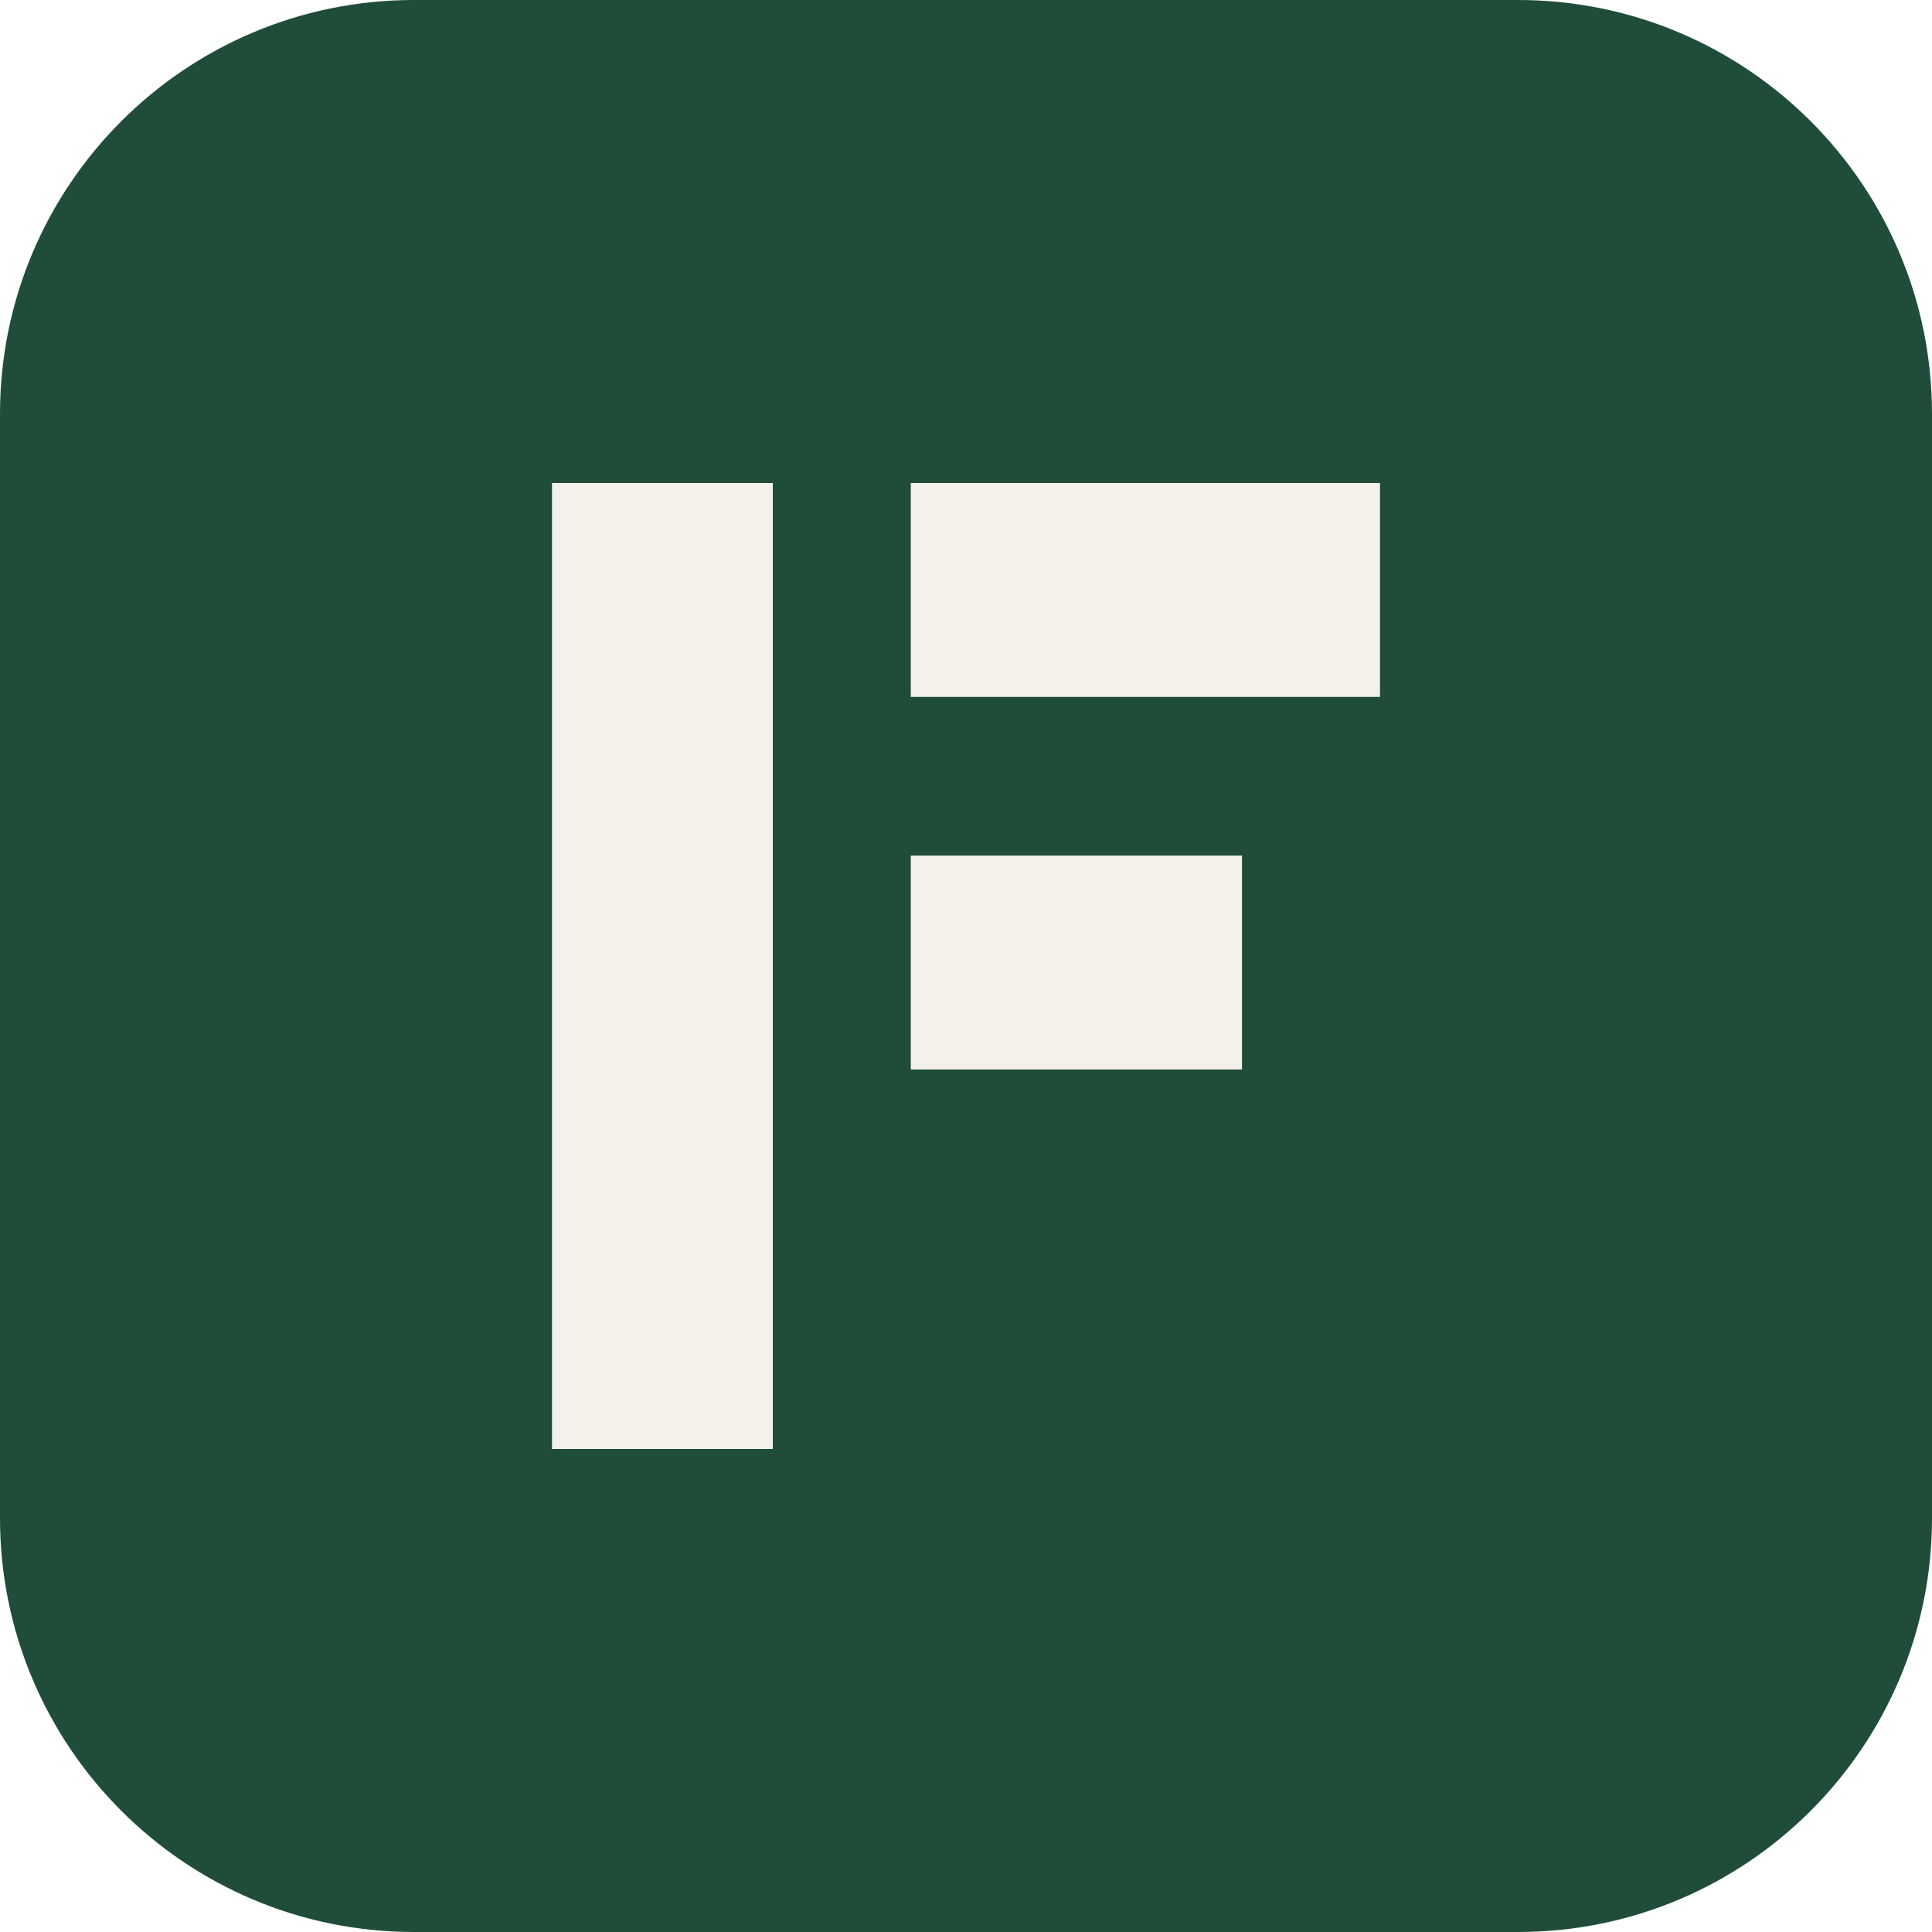
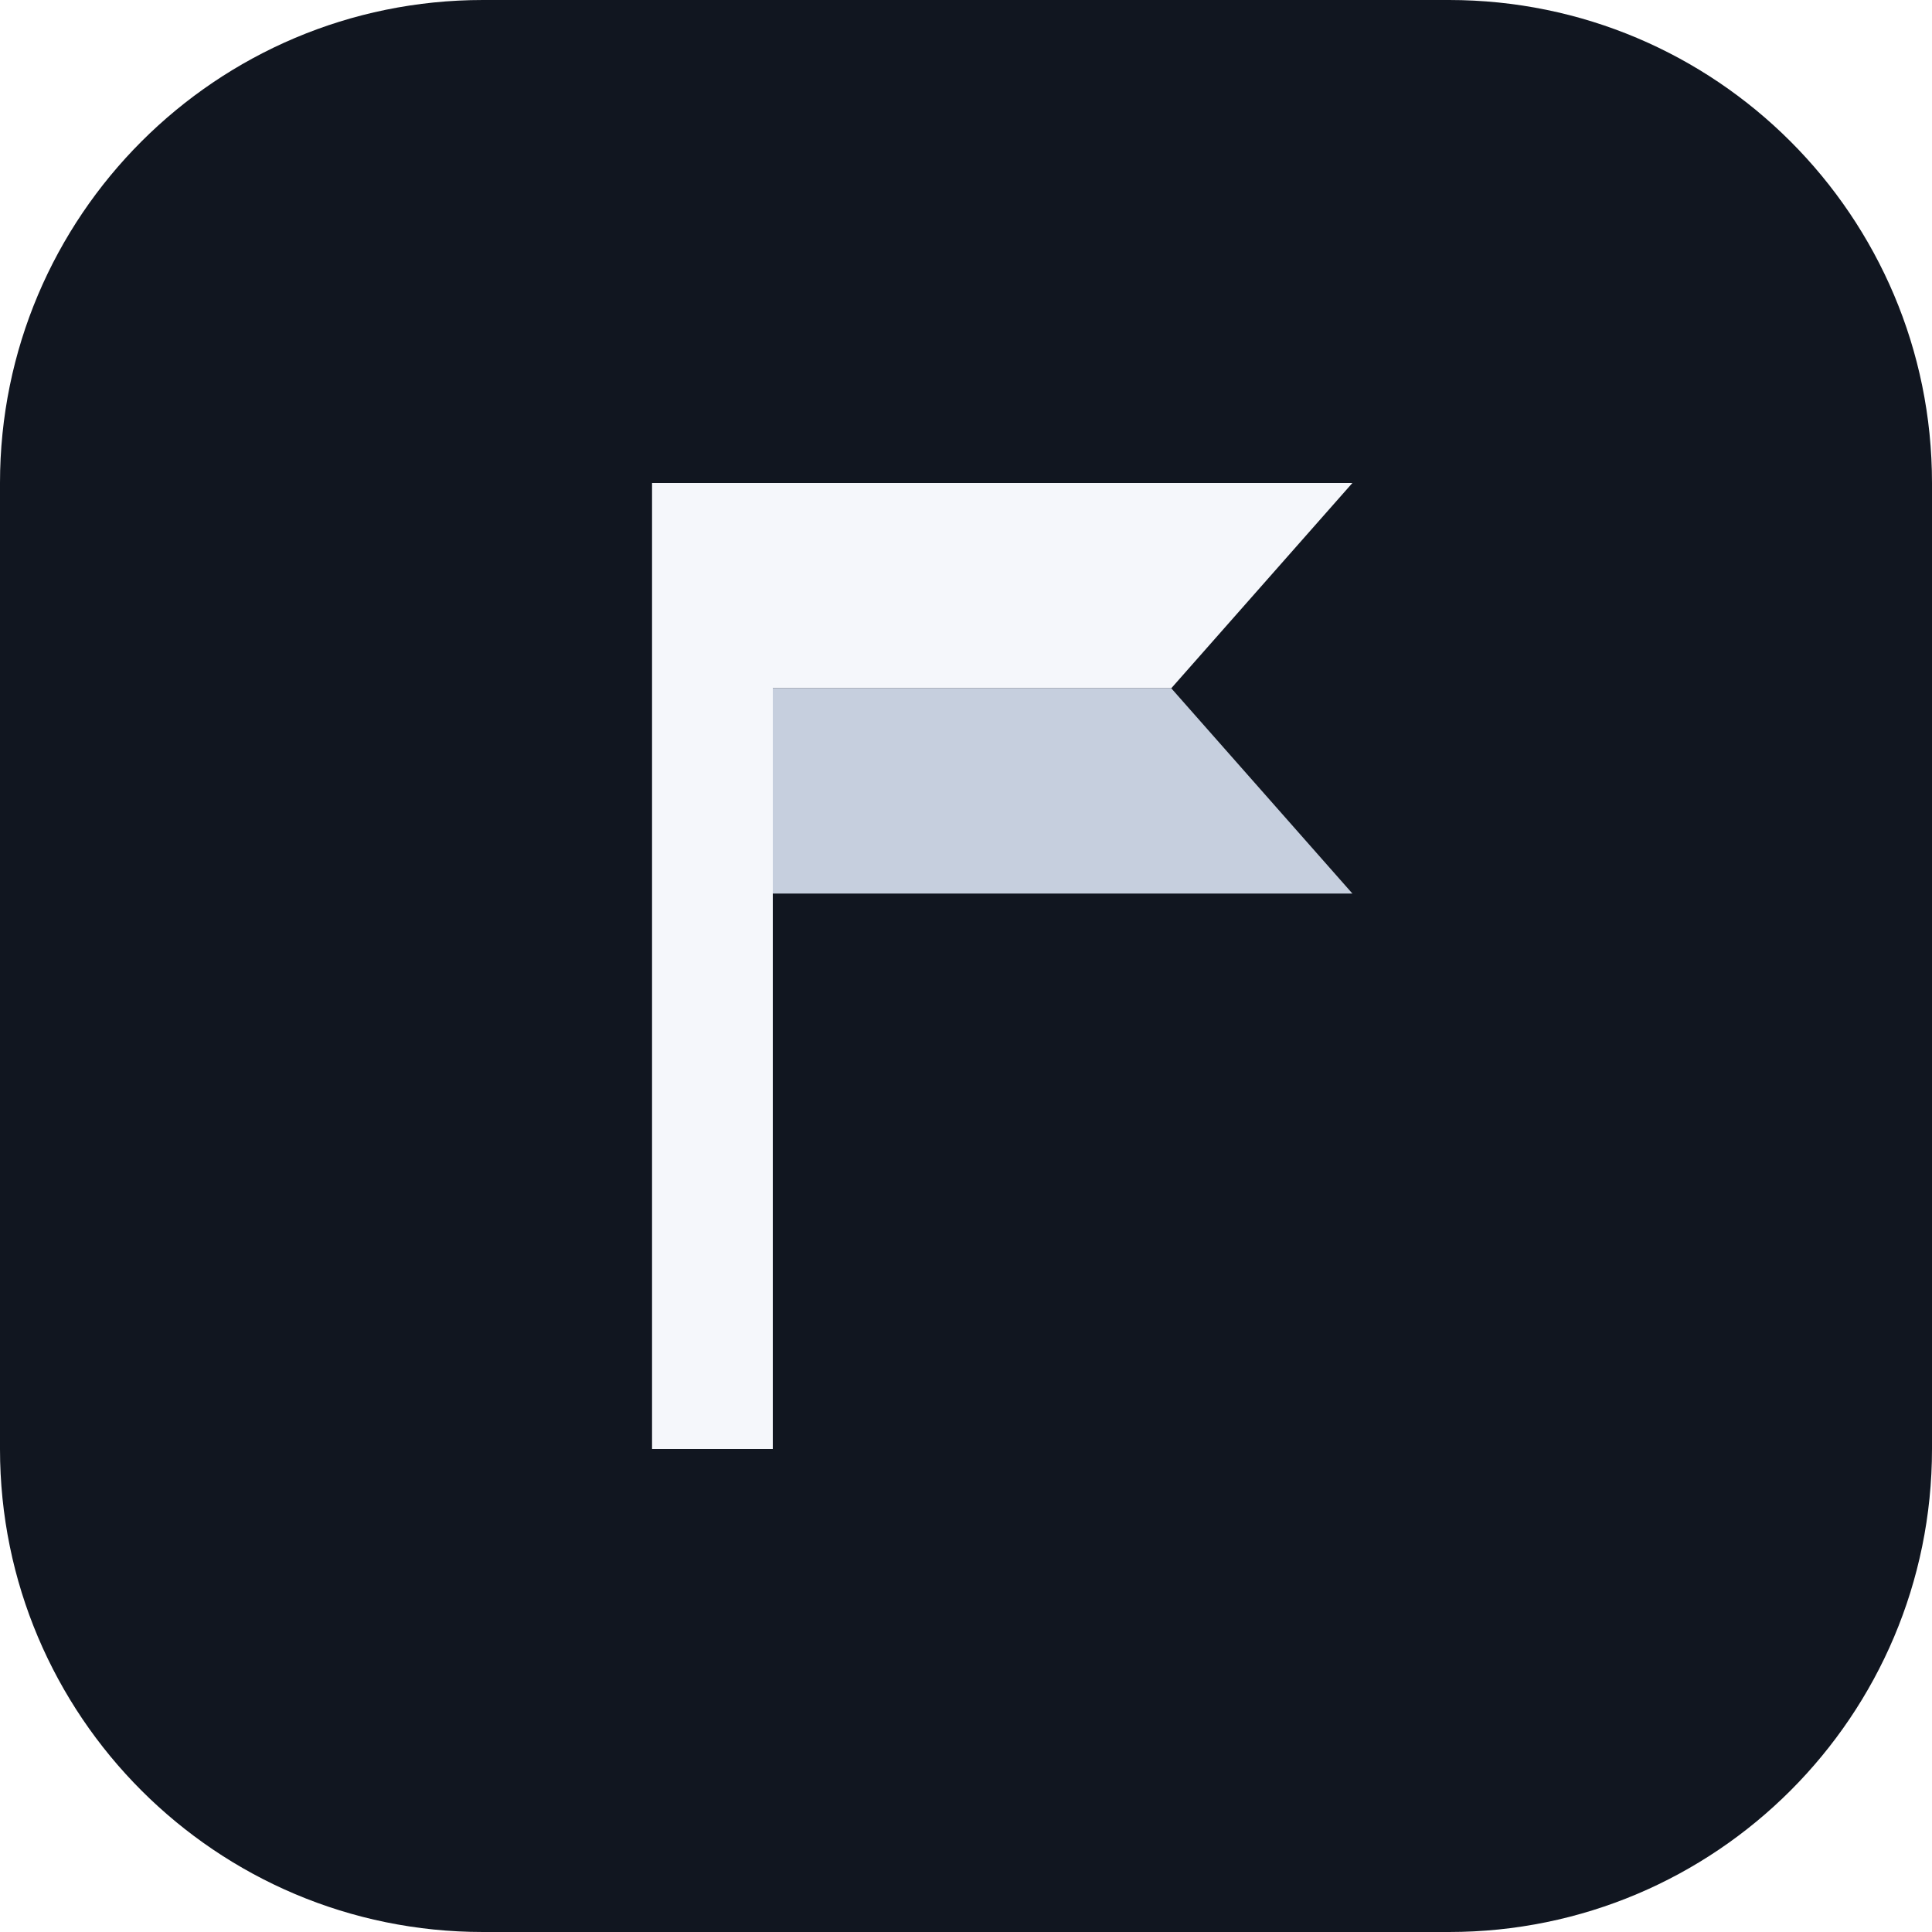
- <svg xmlns="http://www.w3.org/2000/svg" width="28" height="28" viewBox="0 0 28 28" role="img" aria-label="Flagstage">
-   <rect width="28" height="28" rx="6" fill="#1f4d3a" />
-   <path d="M8 7h3.2v14H8zM13.2 7H20v3.1h-6.8zM13.2 12.4H18v3.1h-4.8z" fill="#f4f1ea" />
+ <svg xmlns="http://www.w3.org/2000/svg" width="32" height="32" viewBox="0 0 32 32" role="img" aria-label="Flagstage">
+   <rect width="32" height="32" rx="8" fill="#111620" />
+   <path fill="#F5F7FB" d="M10.8 8h2V24h-2z" />
+   <path fill="#F5F7FB" d="M12.8 8h9.6l-3 3.4H12.8z" />
+   <path fill="#C6CFDE" d="M12.8 11.4h6.6l3 3.4H12.8z" />
</svg>
